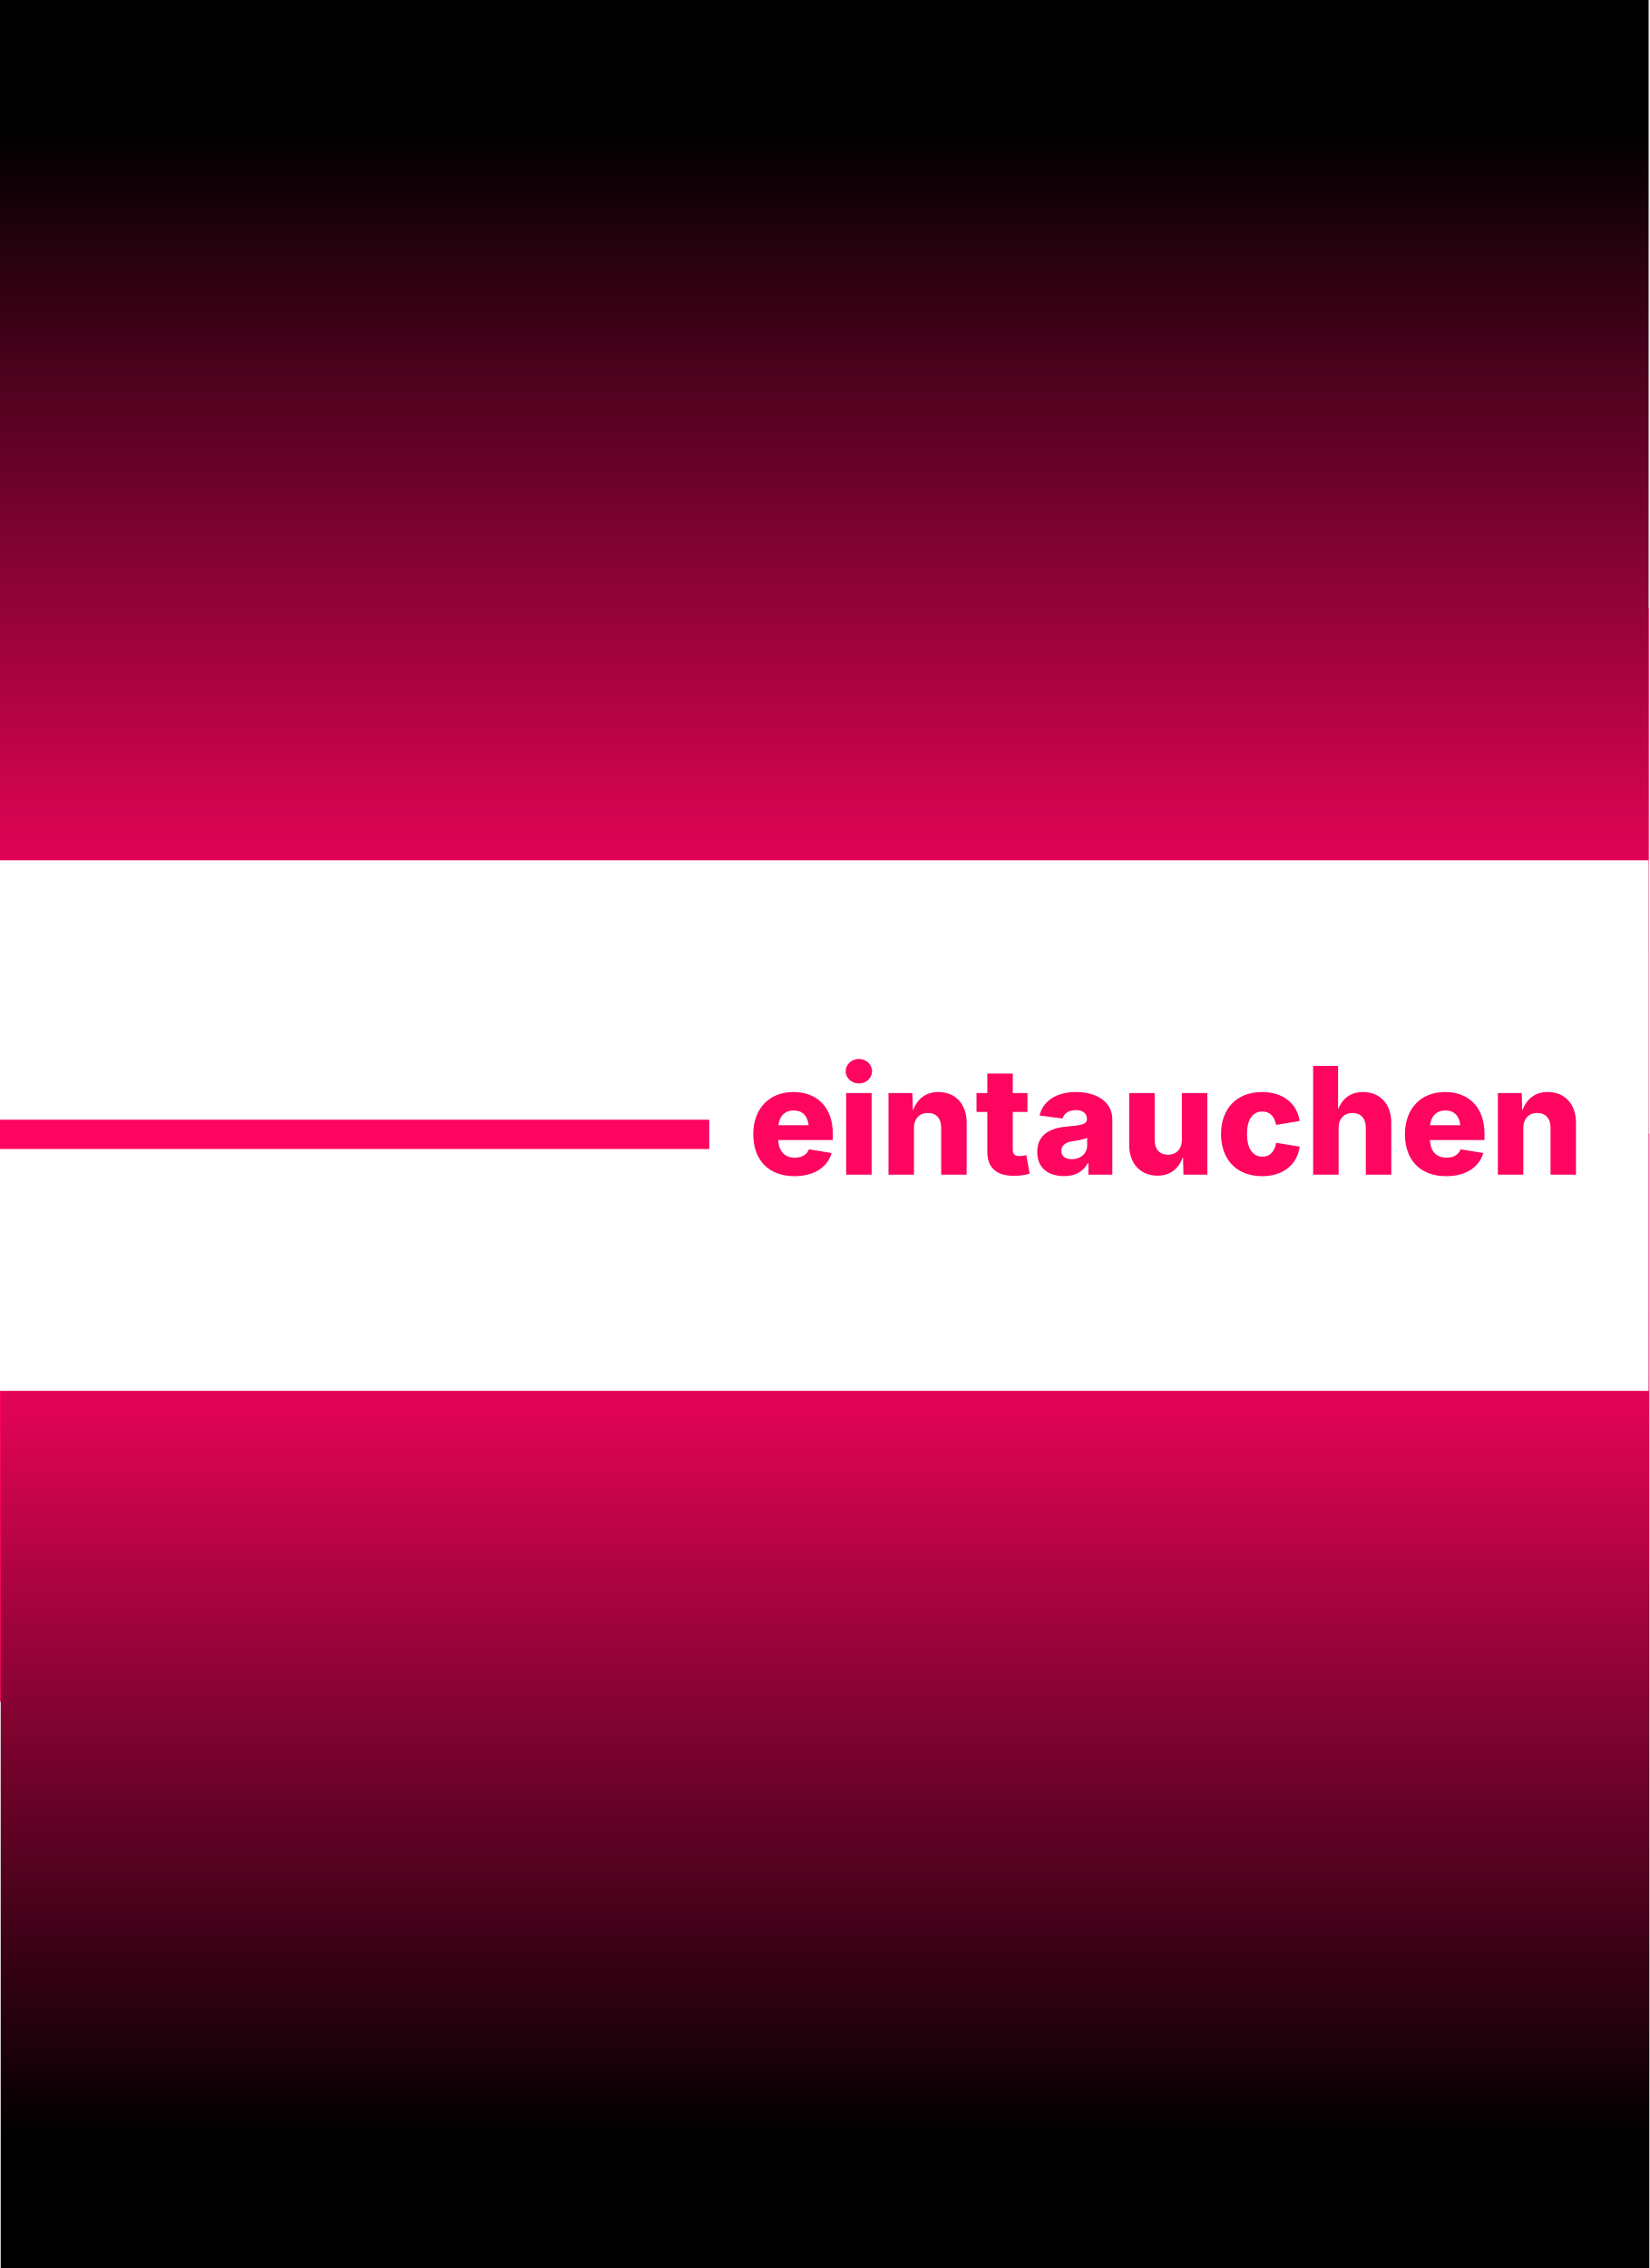
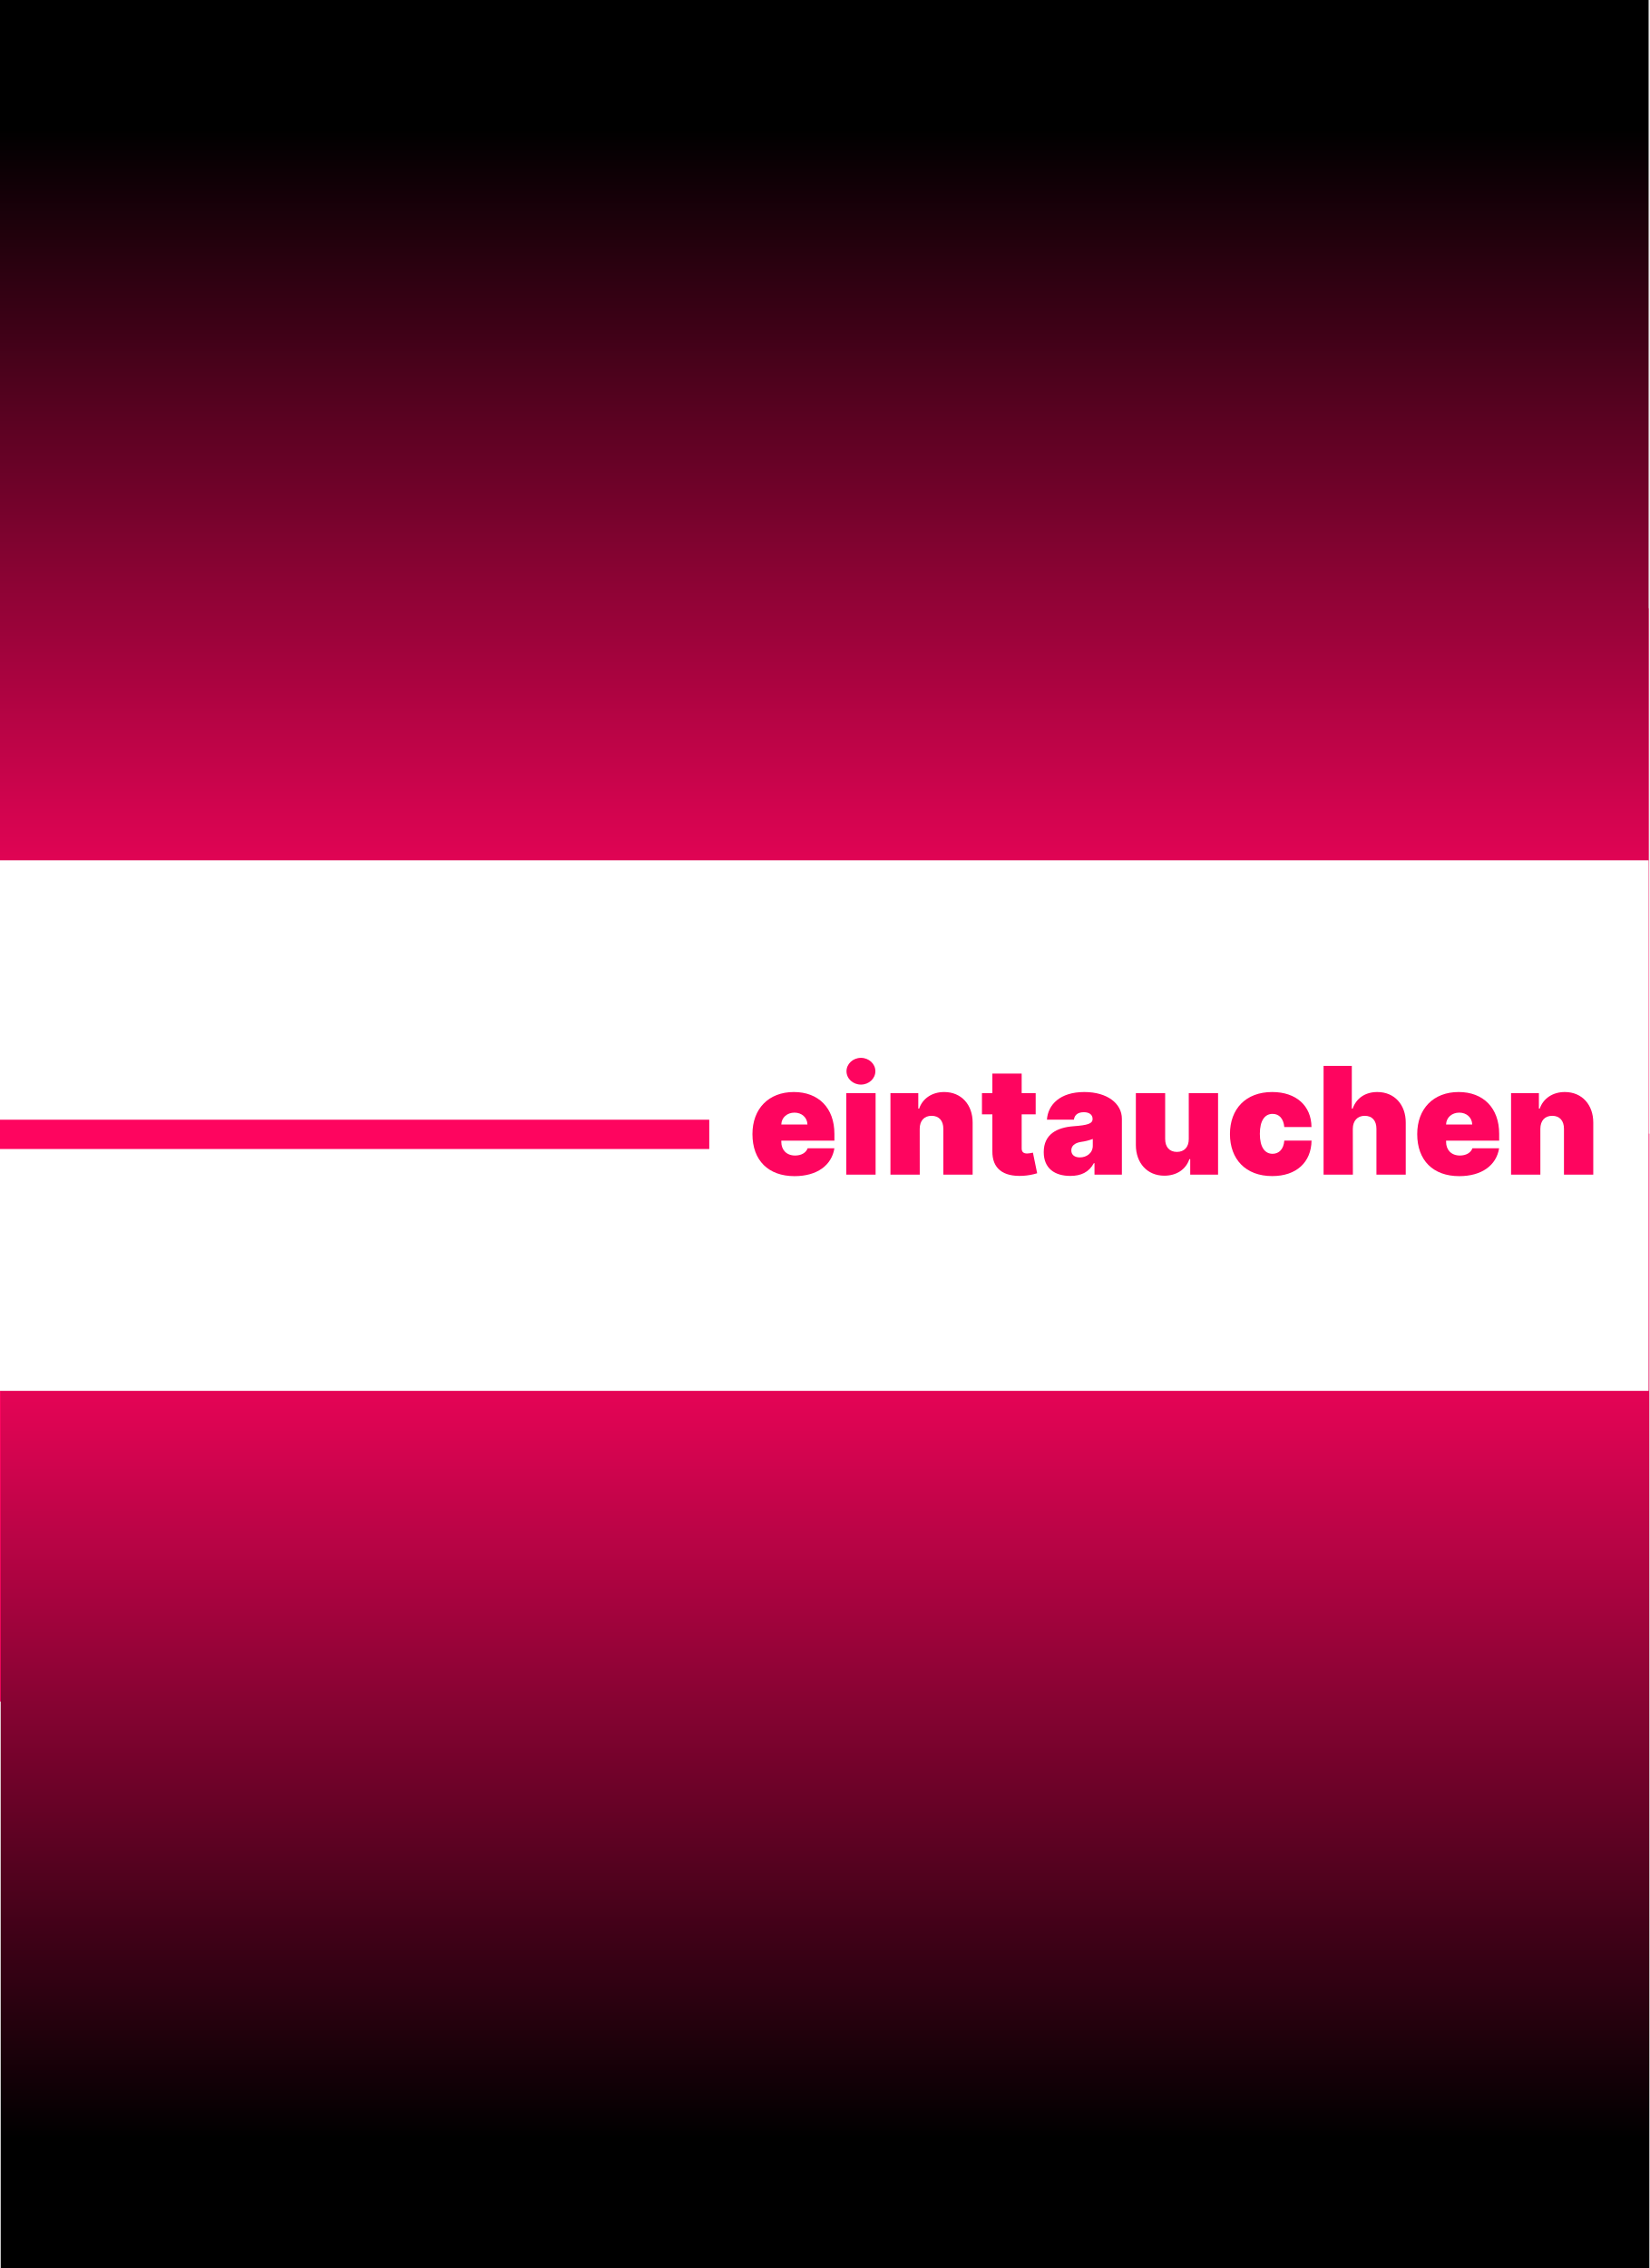
<svg xmlns="http://www.w3.org/2000/svg" xmlns:xlink="http://www.w3.org/1999/xlink" viewBox="0 0 1125.5 1547.5">
  <defs>
    <linearGradient id="a" x1="562.63" y1="228.31" x2="562.63" y2="-469.59" gradientTransform="translate(0.37 1296.04)" gradientUnits="userSpaceOnUse">
      <stop offset="0.13" stop-color="#fe055f" />
      <stop offset="0.29" stop-color="#d0044e" />
      <stop offset="0.66" stop-color="#5c0222" />
      <stop offset="0.95" />
    </linearGradient>
    <linearGradient id="b" x1="-273.77" y1="806.36" x2="-273.77" y2="108.47" gradientTransform="translate(836.27 -55.52)" xlink:href="#a" />
  </defs>
  <rect y="415" width="1125" height="746" fill="#fe055f" />
  <rect x="0.5" y="773.5" width="1125" height="774" transform="translate(1126 2321) rotate(180)" fill="url(#a)" />
  <rect width="1125" height="774" fill="url(#b)" />
  <rect y="587" width="1125" height="362" fill="#fff" />
-   <text transform="translate(510.43 801.48)" font-size="102" fill="#fe055f" font-family="Inter-Black, Inter" font-weight="800">eintauchen</text>
+   <path d="M513.47,773.8c0-17.24,11-28.69,28.25-28.69,16.81,0,27.68,10.83,27.68,28.55v4.63H533.17v.87c0,5.37,3.48,9.28,9.42,9.28,4.1,0,7.39-1.78,8.55-4.93H569.4c-1.88,11.59-11.81,19-27.24,19C524.34,802.49,513.47,791.81,513.47,773.8ZM551,767.28c-.11-4.78-3.88-8.11-8.84-8.11s-8.88,3.29-9,8.11Z" fill="#fe055f" />
+   <path d="M577.51,745.84h20v55.64h-20Zm.14-14.93c0-5,4.42-9.12,9.86-9.12s9.85,4.09,9.85,9.12-4.42,9.13-9.85,9.13S577.65,736,577.65,730.91Z" fill="#fe055f" />
+   <path d="M627.64,801.48h-20V745.84h19v10.58h.58c2.42-7,8.91-11.31,17.09-11.31,11.81,0,19.46,8.77,19.42,20.87v35.5h-20v-31.3c0-5.51-2.93-8.84-8-8.84s-8.08,3.33-8.12,8.84Z" fill="#fe055f" />
+   <path d="M706.75,760.33h-9.56v23.25c0,2.32,1.16,3.48,3.76,3.48a21.5,21.5,0,0,0,3.92-.58l2.89,14.06a41.38,41.38,0,0,1-9.7,1.74c-13.81.76-21-5.15-20.87-16.81V760.33h-7.1V745.84h7.1V732.51h20v13.33h9.56Z" fill="#fe055f" />
+   <path d="M712.25,786.12c0-12.21,9-16.84,20.43-17.68,9.35-.69,12.9-1.7,12.9-4.92v-.15c0-2.9-2.46-4.49-5.94-4.49-3.81,0-6.34,1.63-6.81,5.07h-18.4c.69-10.14,8.87-18.84,25.5-18.84,15.9,0,25.65,8,25.65,18.26v38.11h-18.7v-7.83h-.43c-3.37,6.23-8.84,8.7-16.08,8.7C719.72,802.35,712.25,797.2,712.25,786.12Zm33.47-4.35v-4.63a36.37,36.37,0,0,1-8,2c-4.63.73-6.66,2.94-6.66,5.8,0,3.12,2.39,4.78,5.8,4.78C741.41,789.74,745.72,786.84,745.72,781.77Z" fill="#fe055f" />
+   <path d="M811.21,745.84h20v55.64h-19V790.9h-.58c-2.43,7.1-8.8,11.3-17.1,11.3-11.7,0-19.38-8.69-19.42-20.86v-35.5h20v31.3c0,5.5,2.93,8.83,8,8.83s8.15-3.33,8.11-8.83Z" fill="#fe055f" />
+   <path d="M839.32,773.8c0-17.09,10.72-28.69,28.83-28.69,16.38,0,26.7,9.42,26.81,23.91H876.41c-.54-5.83-3.55-9-8-9-5.25,0-8.69,4.49-8.69,13.62s3.44,13.62,8.69,13.62c4.39,0,7.54-3.15,8-9H895c-.22,14.75-10.32,24.2-26.81,24.2C850,802.49,839.32,790.9,839.32,773.8Z" fill="#fe055f" />
+   <path d="M923.21,801.48h-20V727.29h19.27v29.13h.58c2.5-7.1,8.58-11.31,16.81-11.31,11.77,0,19.45,8.7,19.41,20.87v35.5h-20v-31.3c0-5.51-2.86-8.84-8-8.84-4.89,0-8.08,3.33-8.12,8.84Z" fill="#fe055f" />
+   <path d="M967.11,773.8c0-17.24,11-28.69,28.26-28.69,16.8,0,27.67,10.83,27.67,28.55v4.63H986.82v.87c0,5.37,3.47,9.28,9.41,9.28,4.1,0,7.39-1.78,8.55-4.93H1023c-1.88,11.59-11.81,19-27.24,19C978,802.49,967.11,791.81,967.11,773.8Zm37.53-6.52c-.11-4.78-3.88-8.11-8.84-8.11s-8.88,3.29-9,8.11Z" fill="#fe055f" />
+   <path d="M1051.15,801.48h-20V745.84h19v10.58h.58c2.43-7,8.91-11.31,17.1-11.31,11.81,0,19.45,8.77,19.42,20.87v35.5h-20v-31.3c0-5.51-2.93-8.84-8-8.84s-8.08,3.33-8.11,8.84Z" fill="#fe055f" />
  <line y1="774" x2="484" y2="774" fill="#fe055f" stroke="#fe055f" stroke-miterlimit="10" stroke-width="20" />
</svg>
